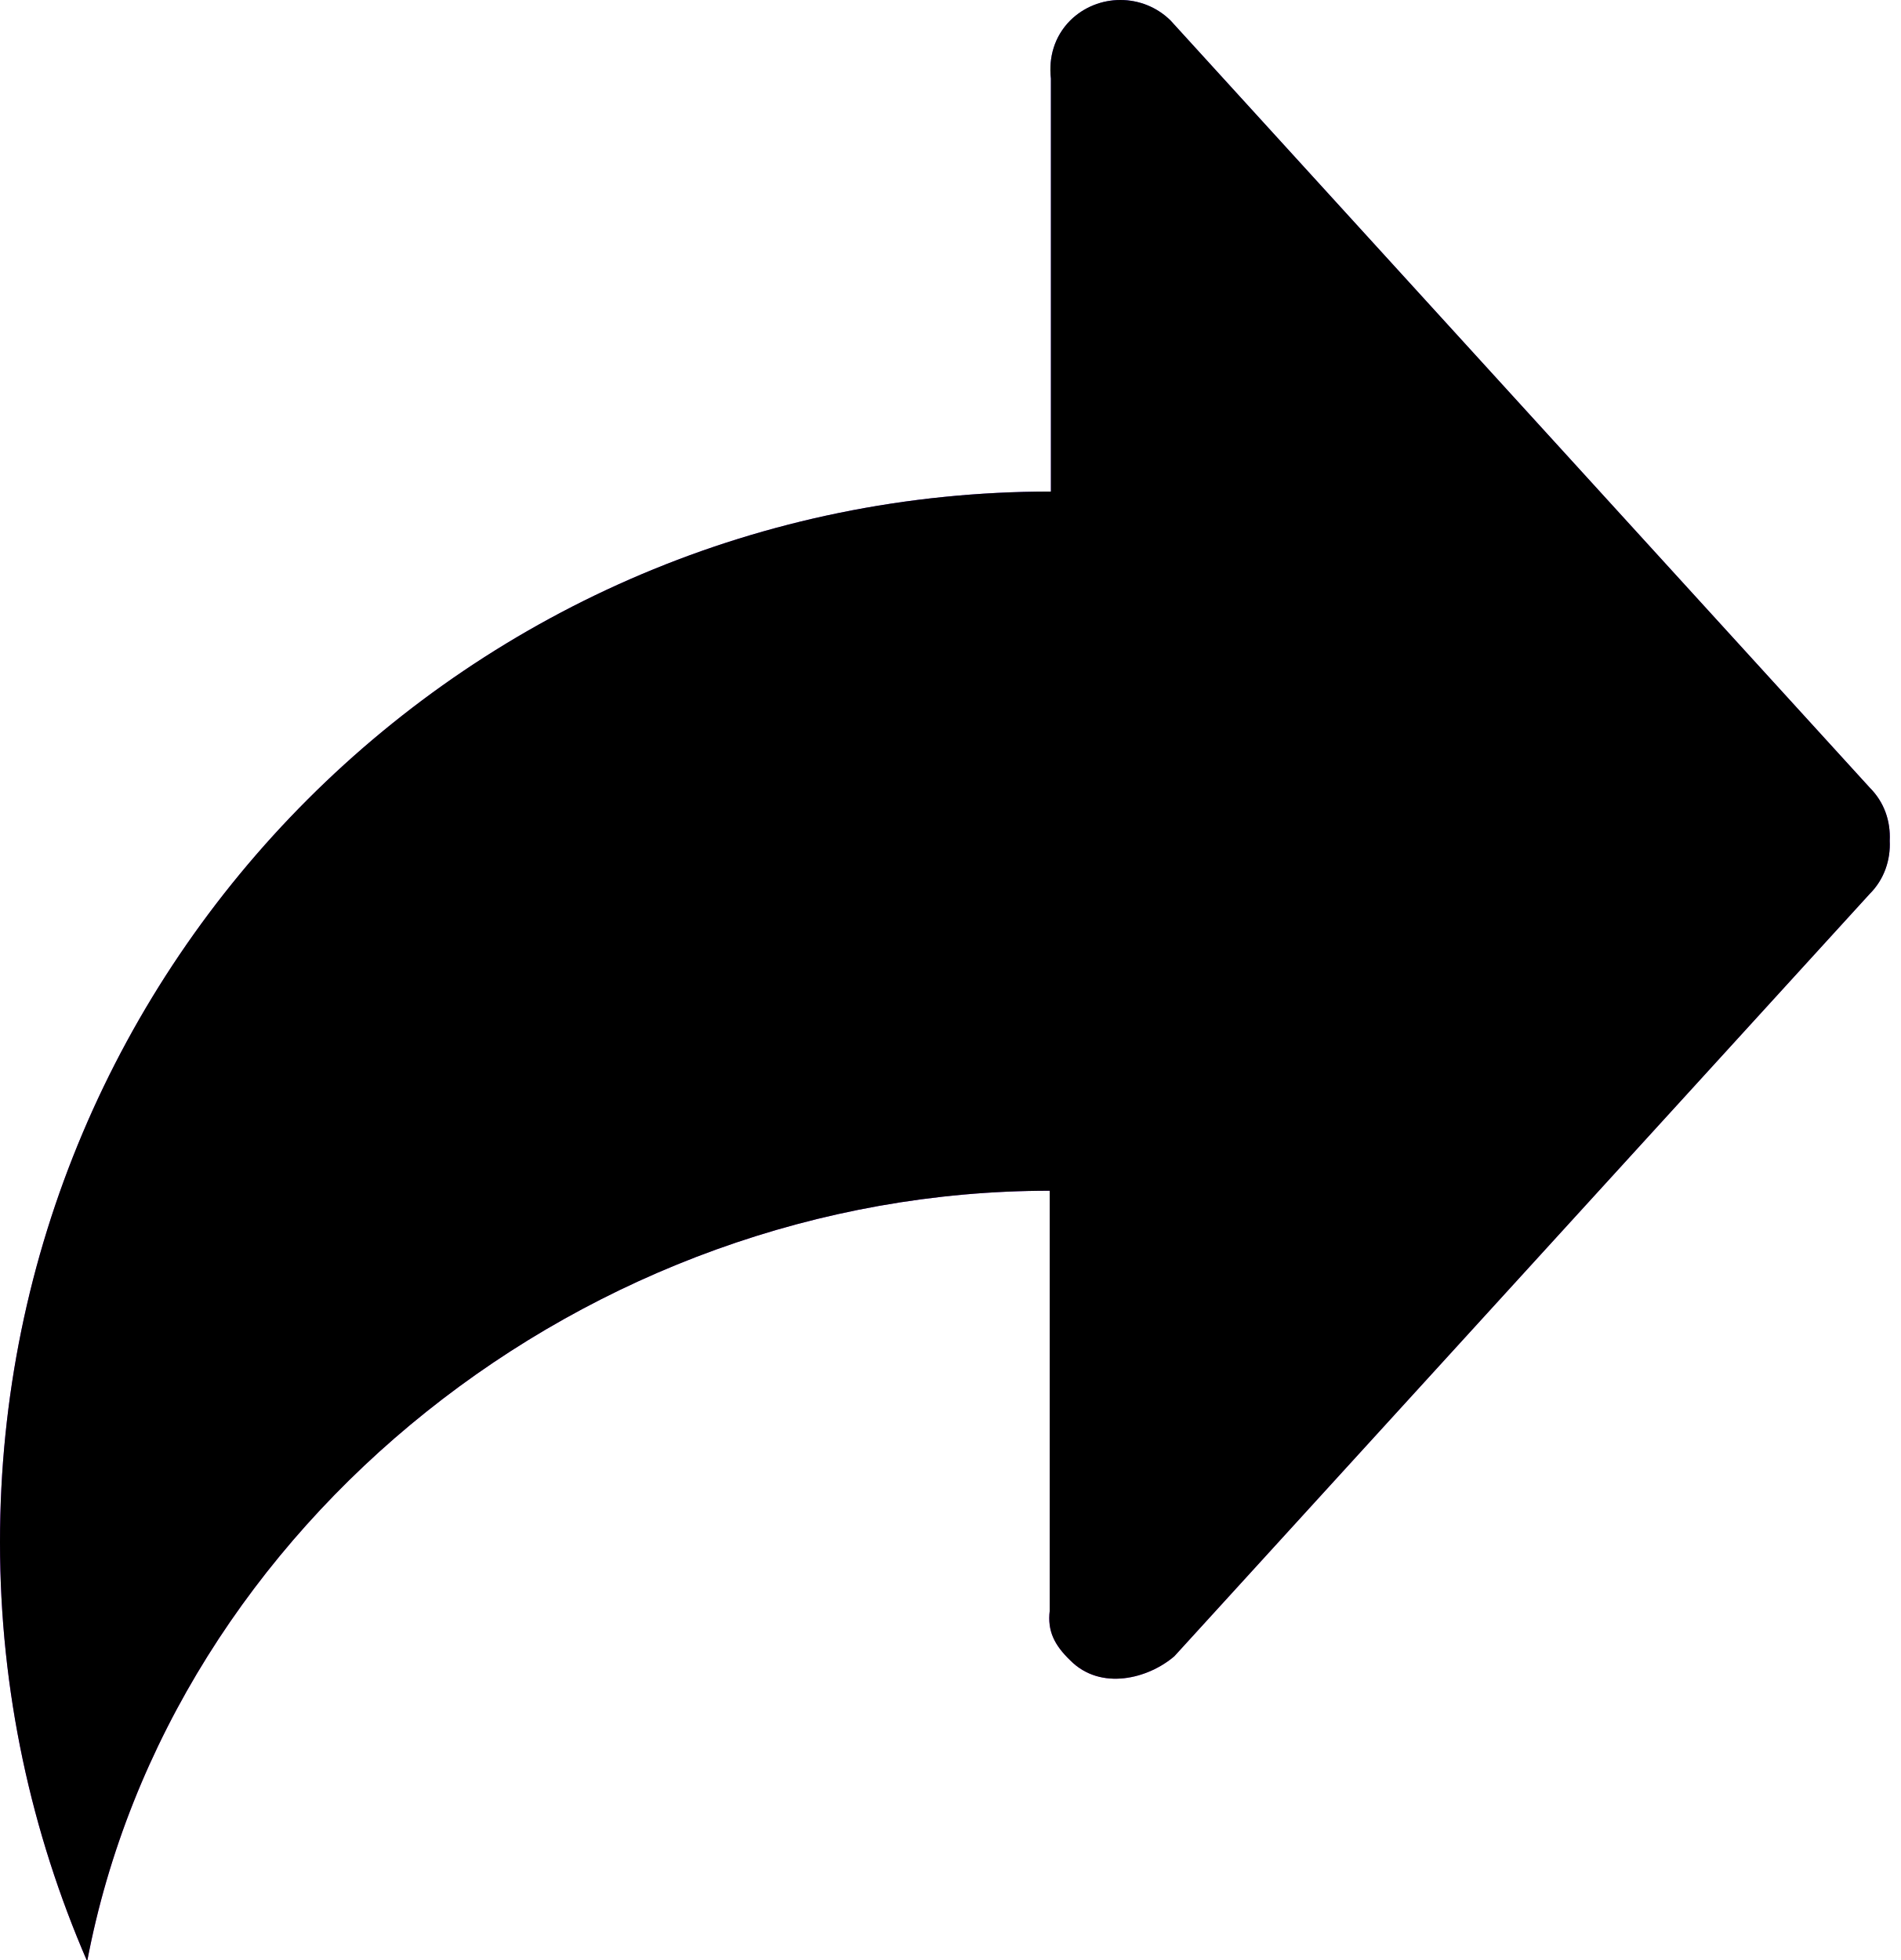
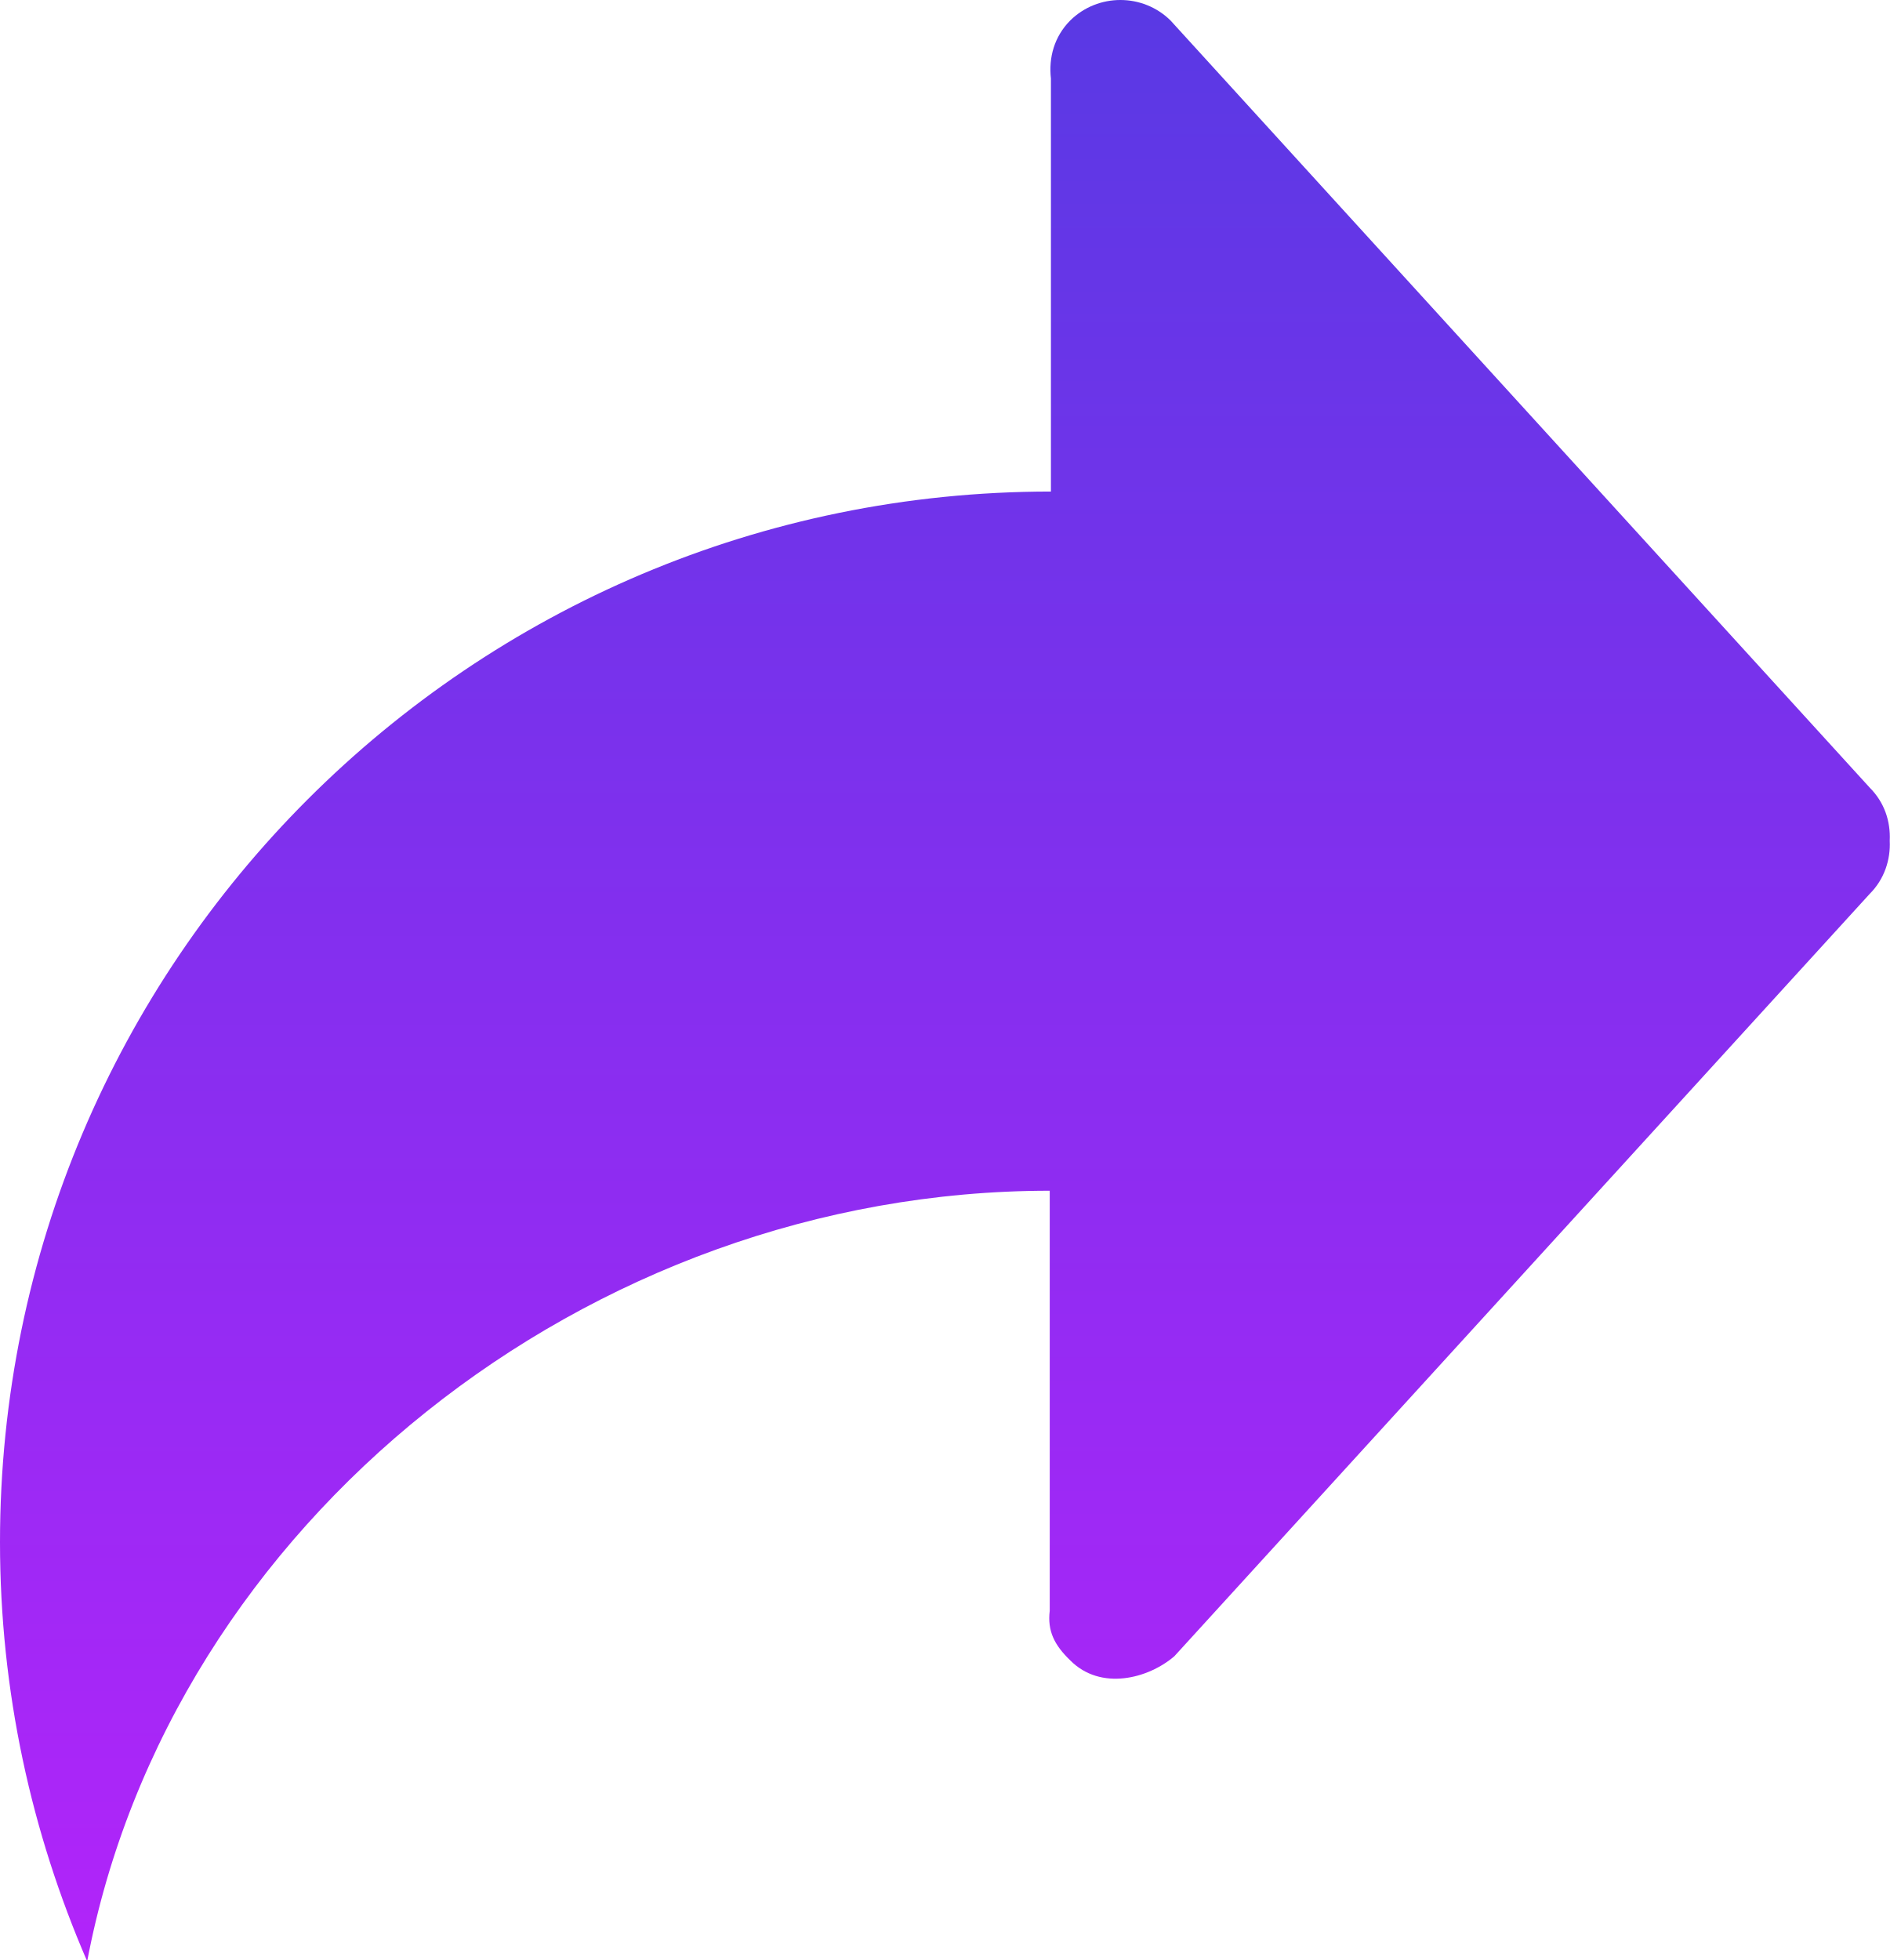
- <svg xmlns="http://www.w3.org/2000/svg" xmlns:xlink="http://www.w3.org/1999/xlink" width="32px" height="33px" viewBox="0 0 32 33" version="1.1">
+ <svg xmlns="http://www.w3.org/2000/svg" width="32px" height="33px" viewBox="0 0 32 33" version="1.1">
  <defs>
    <linearGradient x1="50%" y1="0%" x2="50%" y2="100%" id="linearGradient-1">
      <stop stop-color="#5939E4" offset="0%" />
      <stop stop-color="#B224FA" offset="100%" />
    </linearGradient>
-     <path d="M324.71,347.345 C324.244,346.885 323.487,346.885 323.021,347.345 C322.752,347.616 322.656,347.969 322.696,348.323 L322.696,355.276 C312.924,355.276 305,363.195 305,372.964 C305,375.474 305.528,377.854 306.468,380.022 C307.865,372.646 314.899,367.048 322.676,367.048 L322.676,374.119 C322.635,374.46 322.753,374.696 323.021,374.955 C323.535,375.474 324.338,375.262 324.775,374.885 L336.482,362.051 C336.73,361.804 336.836,361.474 336.82,361.156 C336.836,360.826 336.73,360.508 336.482,360.26 L324.71,347.345 Z" id="path-2" />
  </defs>
-   <g id="Page-1" stroke="none" stroke-width="1" fill="none" fill-rule="evenodd">
-     <g id="iPhone-8" transform="translate(-305, -347)">
-       <g id="Fill-11">
-         <use fill="url(#linearGradient-1)" xlink:href="#path-2" />
-         <use fill="#000000" xlink:href="#path-2" />
-       </g>
-     </g>
+   <g id="iPhone-8" stroke="none" stroke-width="1" fill="none" fill-rule="evenodd" transform="translate(-305, -347)">
+     <path d="M324.71,347.345 C324.244,346.885 323.487,346.885 323.021,347.345 C322.752,347.616 322.656,347.969 322.696,348.323 L322.696,355.276 C312.924,355.276 305,363.195 305,372.964 C305,375.474 305.528,377.854 306.468,380.022 C307.865,372.646 314.899,367.048 322.676,367.048 L322.676,374.119 C322.635,374.46 322.753,374.696 323.021,374.955 C323.535,375.474 324.338,375.262 324.775,374.885 L336.482,362.051 C336.73,361.804 336.836,361.474 336.82,361.156 C336.836,360.826 336.73,360.508 336.482,360.26 L324.71,347.345 Z" id="Fill-11" fill="url(#linearGradient-1)" />
  </g>
</svg>
